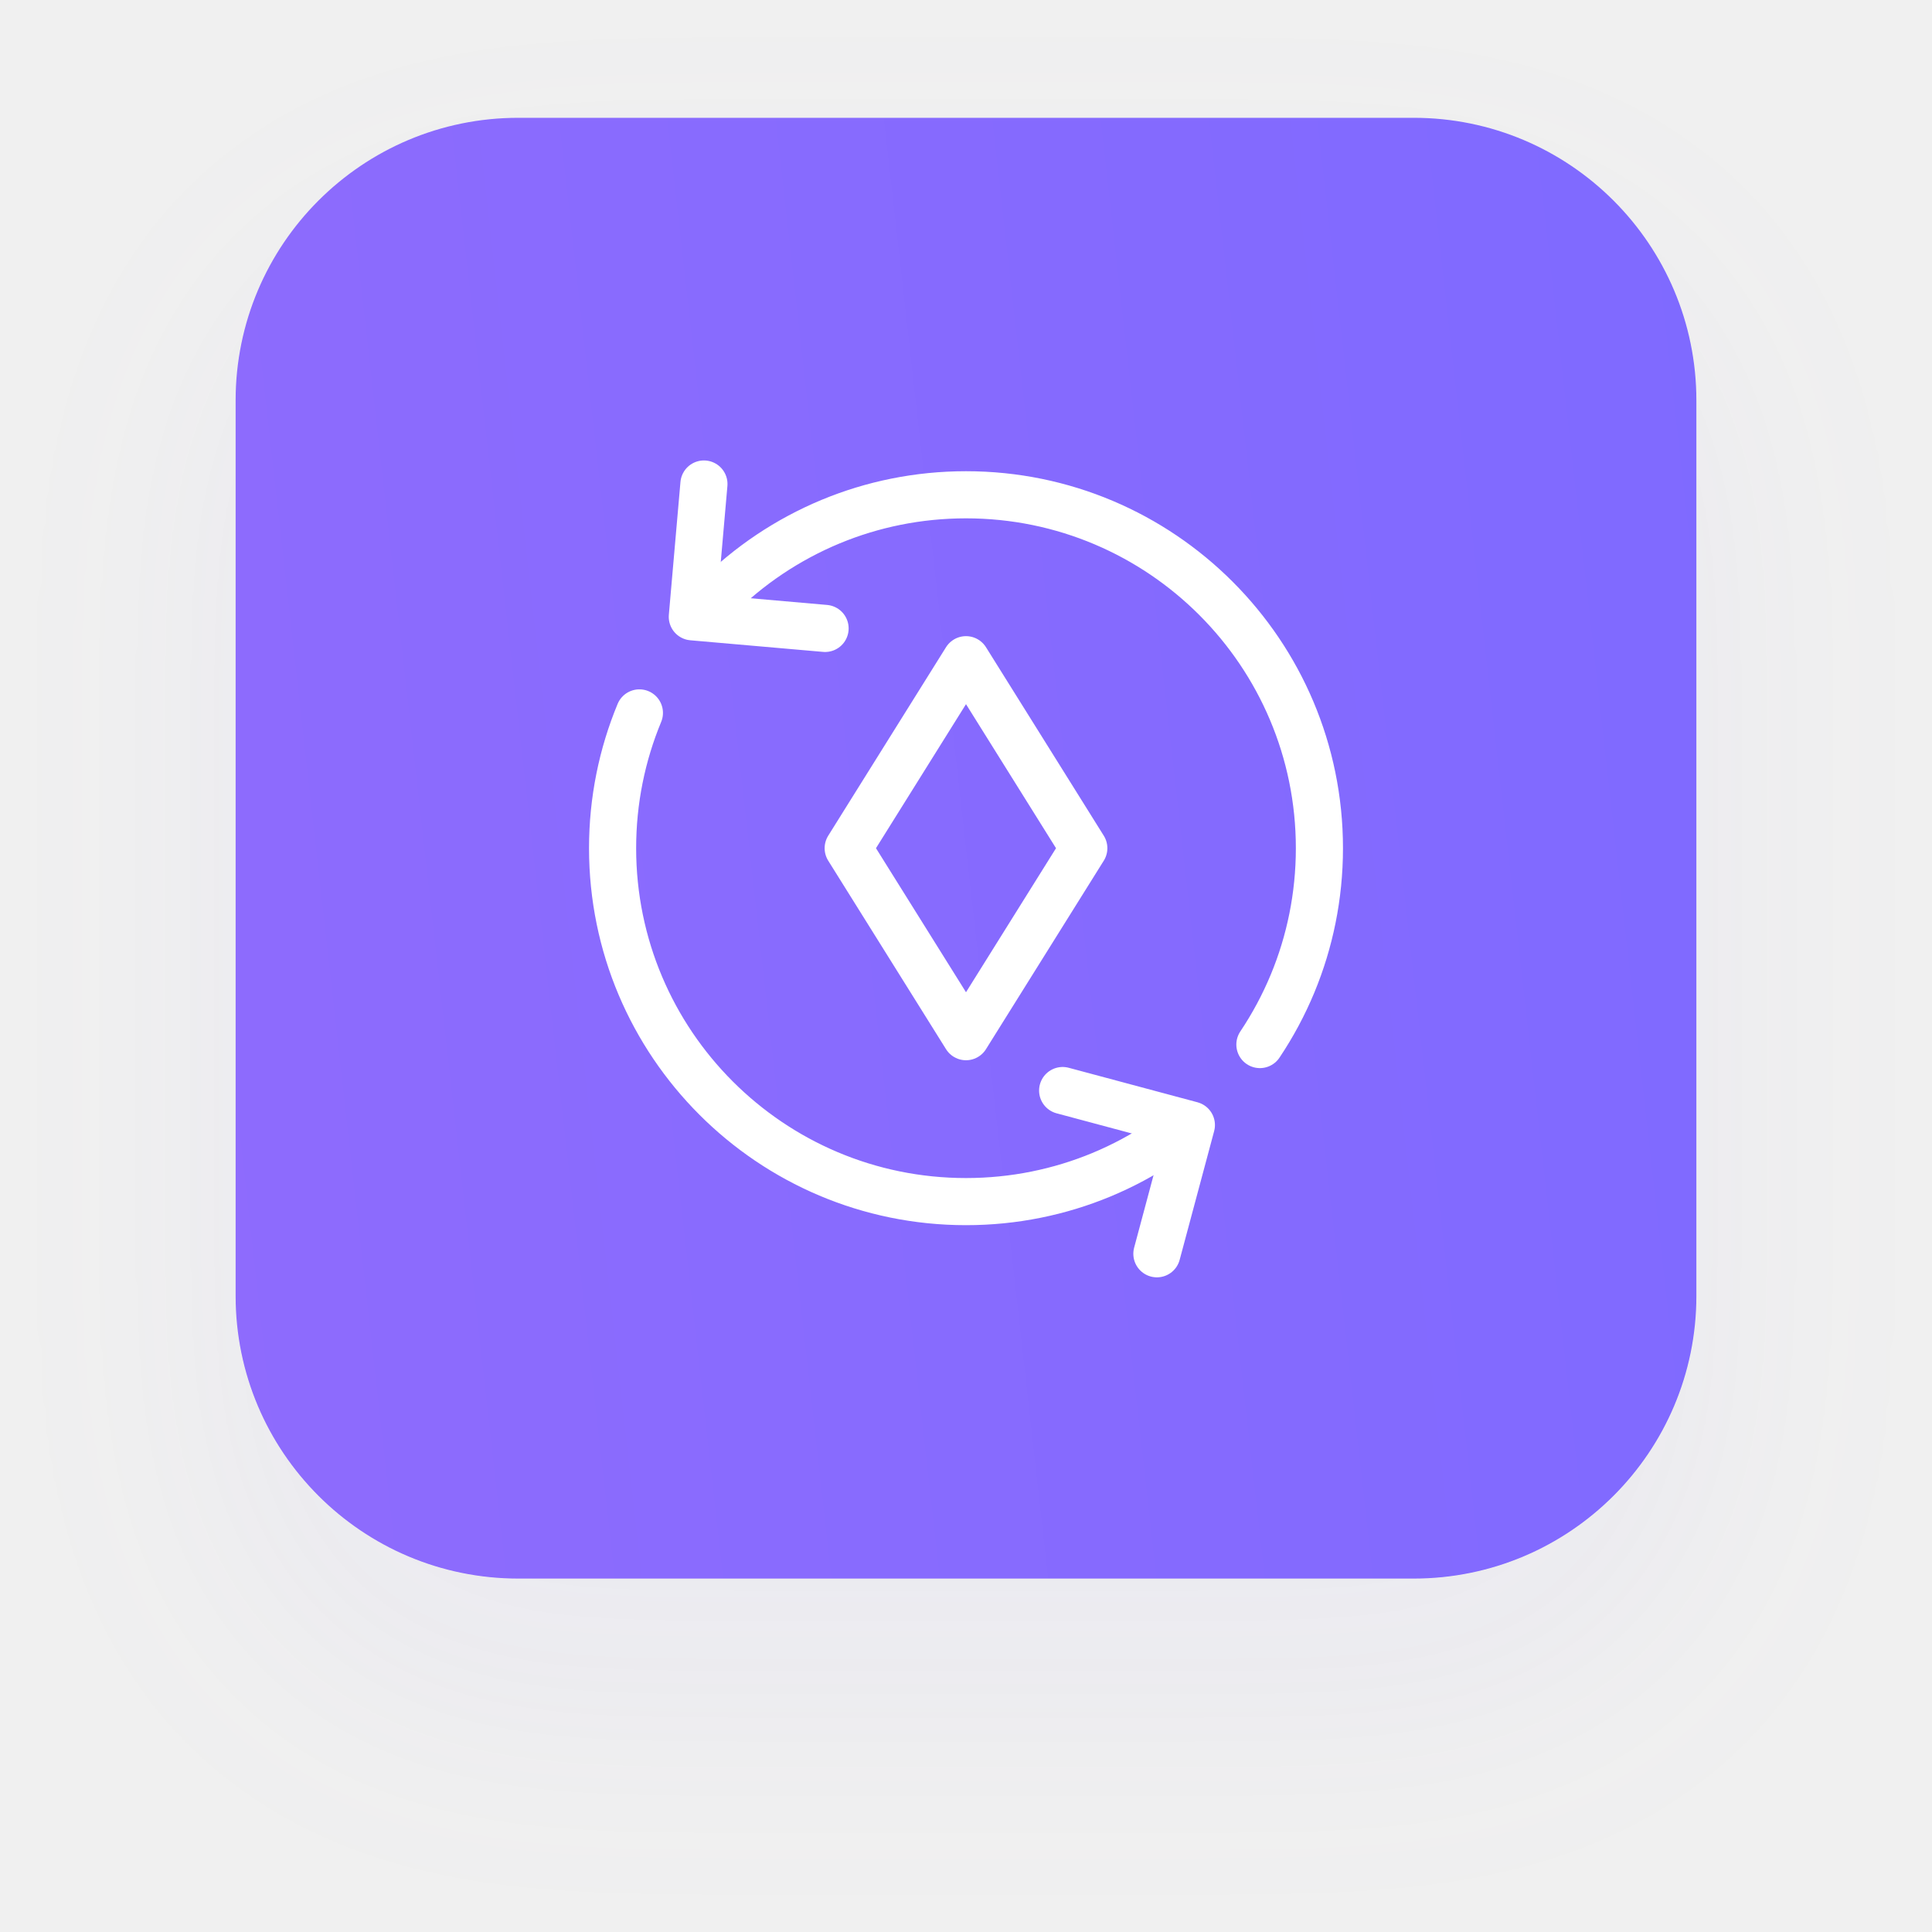
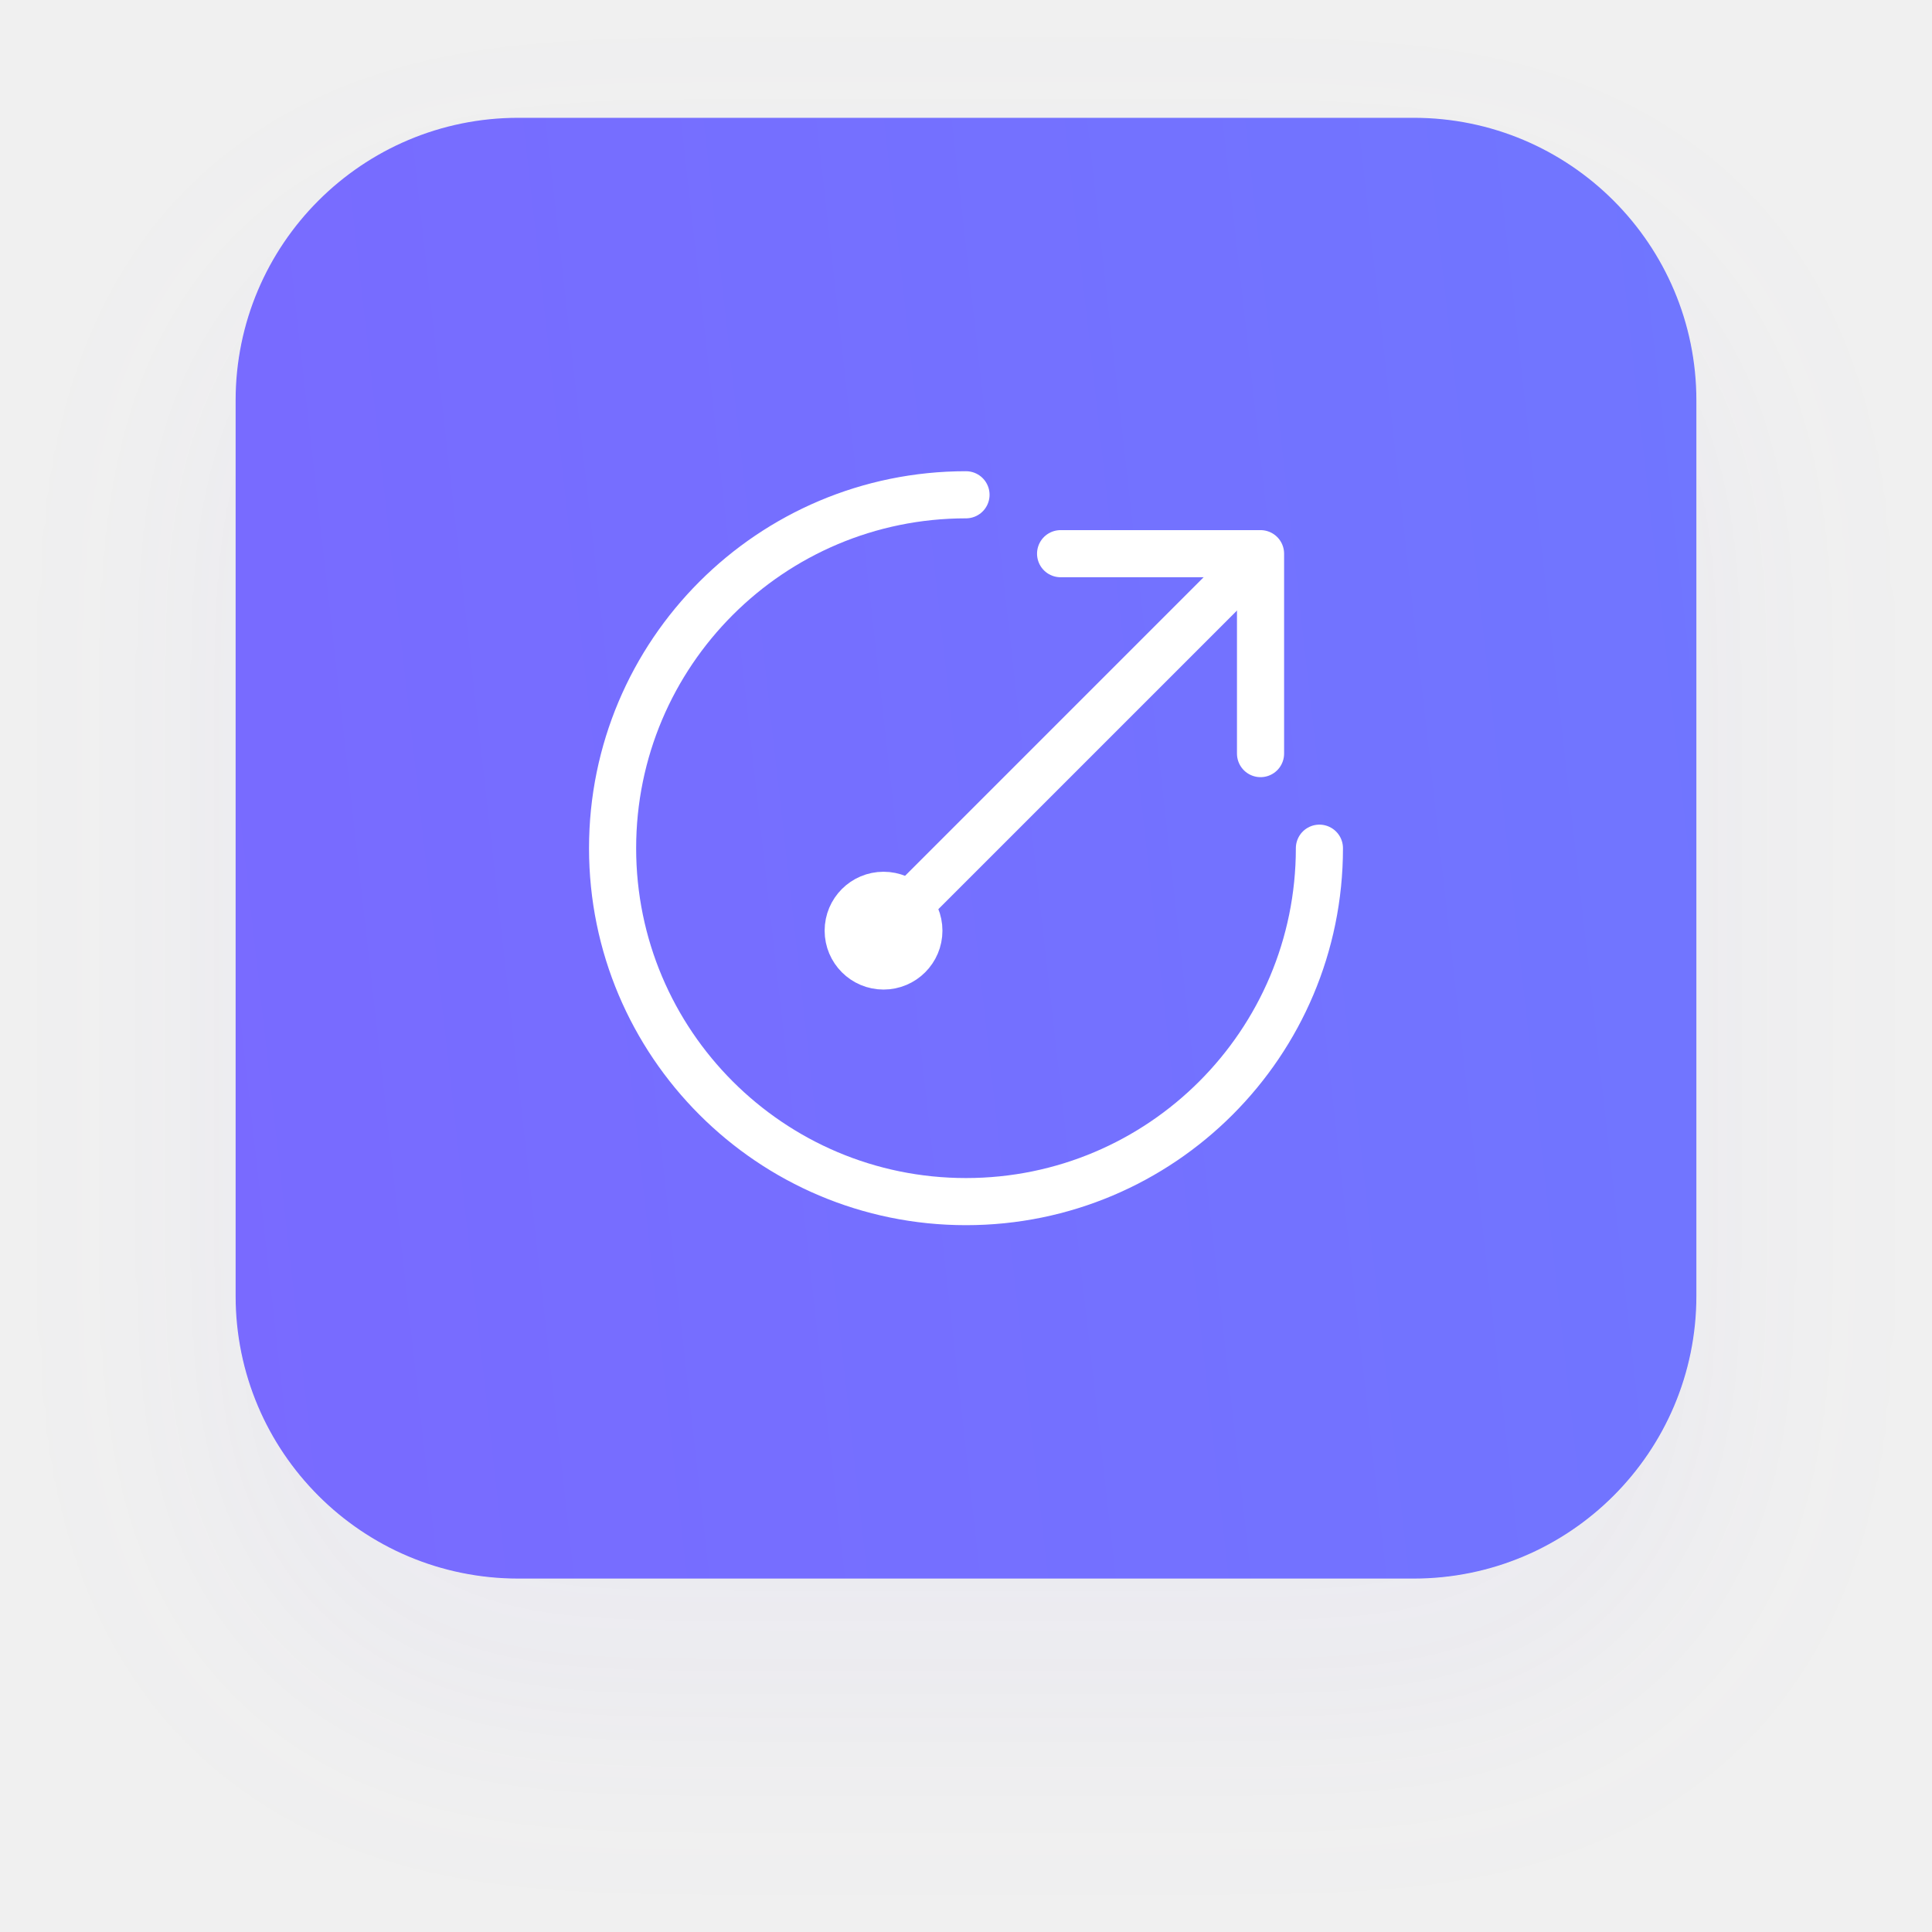
<svg xmlns="http://www.w3.org/2000/svg" width="82" height="82" viewBox="0 0 82 82" fill="none">
-   <g filter="url(#filter0_d_2688_10235)">
-     <path d="M60 5H22C15.373 5 10 10.373 10 17V55C10 61.627 15.373 67 22 67H60C66.627 67 72 61.627 72 55V17C72 10.373 66.627 5 60 5Z" fill="url(#paint0_linear_2688_10235)" />
+   <g filter="url(#filter0_d_4356_14546)">
+     <path d="M60 5H22C15.373 5 10 10.373 10 17V55C10 61.627 15.373 67 22 67H60C66.627 67 72 61.627 72 55V17C72 10.373 66.627 5 60 5Z" fill="url(#paint0_linear_4356_14546)" />
  </g>
-   <path fill-rule="evenodd" clip-rule="evenodd" d="M41 28L46 36L41 44L36 36L41 28Z" stroke="white" stroke-width="2" stroke-linejoin="round" />
-   <path d="M53.474 44.334C54.017 43.522 54.483 42.655 54.862 41.742C55.595 39.973 56 38.034 56 36C56 27.716 49.284 21 41 21C38.966 21 37.027 21.405 35.258 22.138C34.345 22.517 33.478 22.983 32.666 23.526C31.848 24.074 31.087 24.7 30.393 25.393M27.138 30.258C26.405 32.027 26 33.966 26 36C26 44.284 32.716 51 41 51C43.034 51 44.973 50.595 46.742 49.862C47.655 49.483 48.522 49.017 49.334 48.474" stroke="white" stroke-width="2" stroke-linecap="round" stroke-linejoin="round" />
-   <path d="M45.102 46.286L50.566 47.75L49.102 53.214" stroke="white" stroke-width="2" stroke-linecap="round" stroke-linejoin="round" />
-   <path d="M35.019 26.672L29.384 26.179L29.877 20.543" stroke="white" stroke-width="2" stroke-linecap="round" stroke-linejoin="round" />
+   <path d="M45.015 23.5H53.501V31.985" stroke="white" stroke-width="2" stroke-linecap="round" stroke-linejoin="round" />
+   <path d="M53 24L39 38" stroke="white" stroke-width="2" stroke-linecap="round" stroke-linejoin="round" />
+   <path fill-rule="evenodd" clip-rule="evenodd" d="M37.5 41C38.328 41 39 40.328 39 39.5C39 38.672 38.328 38 37.5 38C36.672 38 36 38.672 36 39.5C36 40.328 36.672 41 37.5 41Z" fill="white" stroke="white" stroke-width="2" stroke-linecap="round" stroke-linejoin="round" />
+   <path d="M41 21C32.716 21 26 27.716 26 36C26 44.284 32.716 51 41 51C49.284 51 56 44.284 56 36" stroke="white" stroke-width="2" stroke-linecap="round" stroke-linejoin="round" />
  <defs>
-     <filter id="filter0_d_2688_10235" x="0" y="0" width="82" height="82" filterUnits="userSpaceOnUse" color-interpolation-filters="sRGB">
+     <filter id="filter0_d_4356_14546" x="0" y="0" width="82" height="82" filterUnits="userSpaceOnUse" color-interpolation-filters="sRGB">
      <feFlood flood-opacity="0" result="BackgroundImageFix" />
      <feColorMatrix in="SourceAlpha" type="matrix" values="0 0 0 0 0 0 0 0 0 0 0 0 0 0 0 0 0 0 127 0" result="hardAlpha" />
      <feOffset dy="5" />
      <feGaussianBlur stdDeviation="5" />
      <feComposite in2="hardAlpha" operator="out" />
-       <feColorMatrix type="matrix" values="0 0 0 0 0.507 0 0 0 0 0.438 0 0 0 0 0.938 0 0 0 0.05 0" />
-       <feBlend mode="normal" in2="BackgroundImageFix" result="effect1_dropShadow_2688_10235" />
-       <feBlend mode="normal" in="SourceGraphic" in2="effect1_dropShadow_2688_10235" result="shape" />
+       <feColorMatrix type="matrix" values="0 0 0 0 0.492 0 0 0 0 0.438 0 0 0 0 0.938 0 0 0 0.05 0" />
+       <feBlend mode="normal" in2="BackgroundImageFix" result="effect1_dropShadow_4356_14546" />
+       <feBlend mode="normal" in="SourceGraphic" in2="effect1_dropShadow_4356_14546" result="shape" />
    </filter>
-     <linearGradient id="paint0_linear_2688_10235" x1="72" y1="5" x2="3.886" y2="12.664" gradientUnits="userSpaceOnUse">
-       <stop stop-color="#7F6AFF" />
-       <stop offset="1" stop-color="#8E6BFD" />
+     <linearGradient id="paint0_linear_4356_14546" x1="72" y1="5" x2="3.886" y2="12.664" gradientUnits="userSpaceOnUse">
+       <stop stop-color="#7076FF" />
+       <stop offset="1" stop-color="#796AFF" />
    </linearGradient>
  </defs>
</svg>
